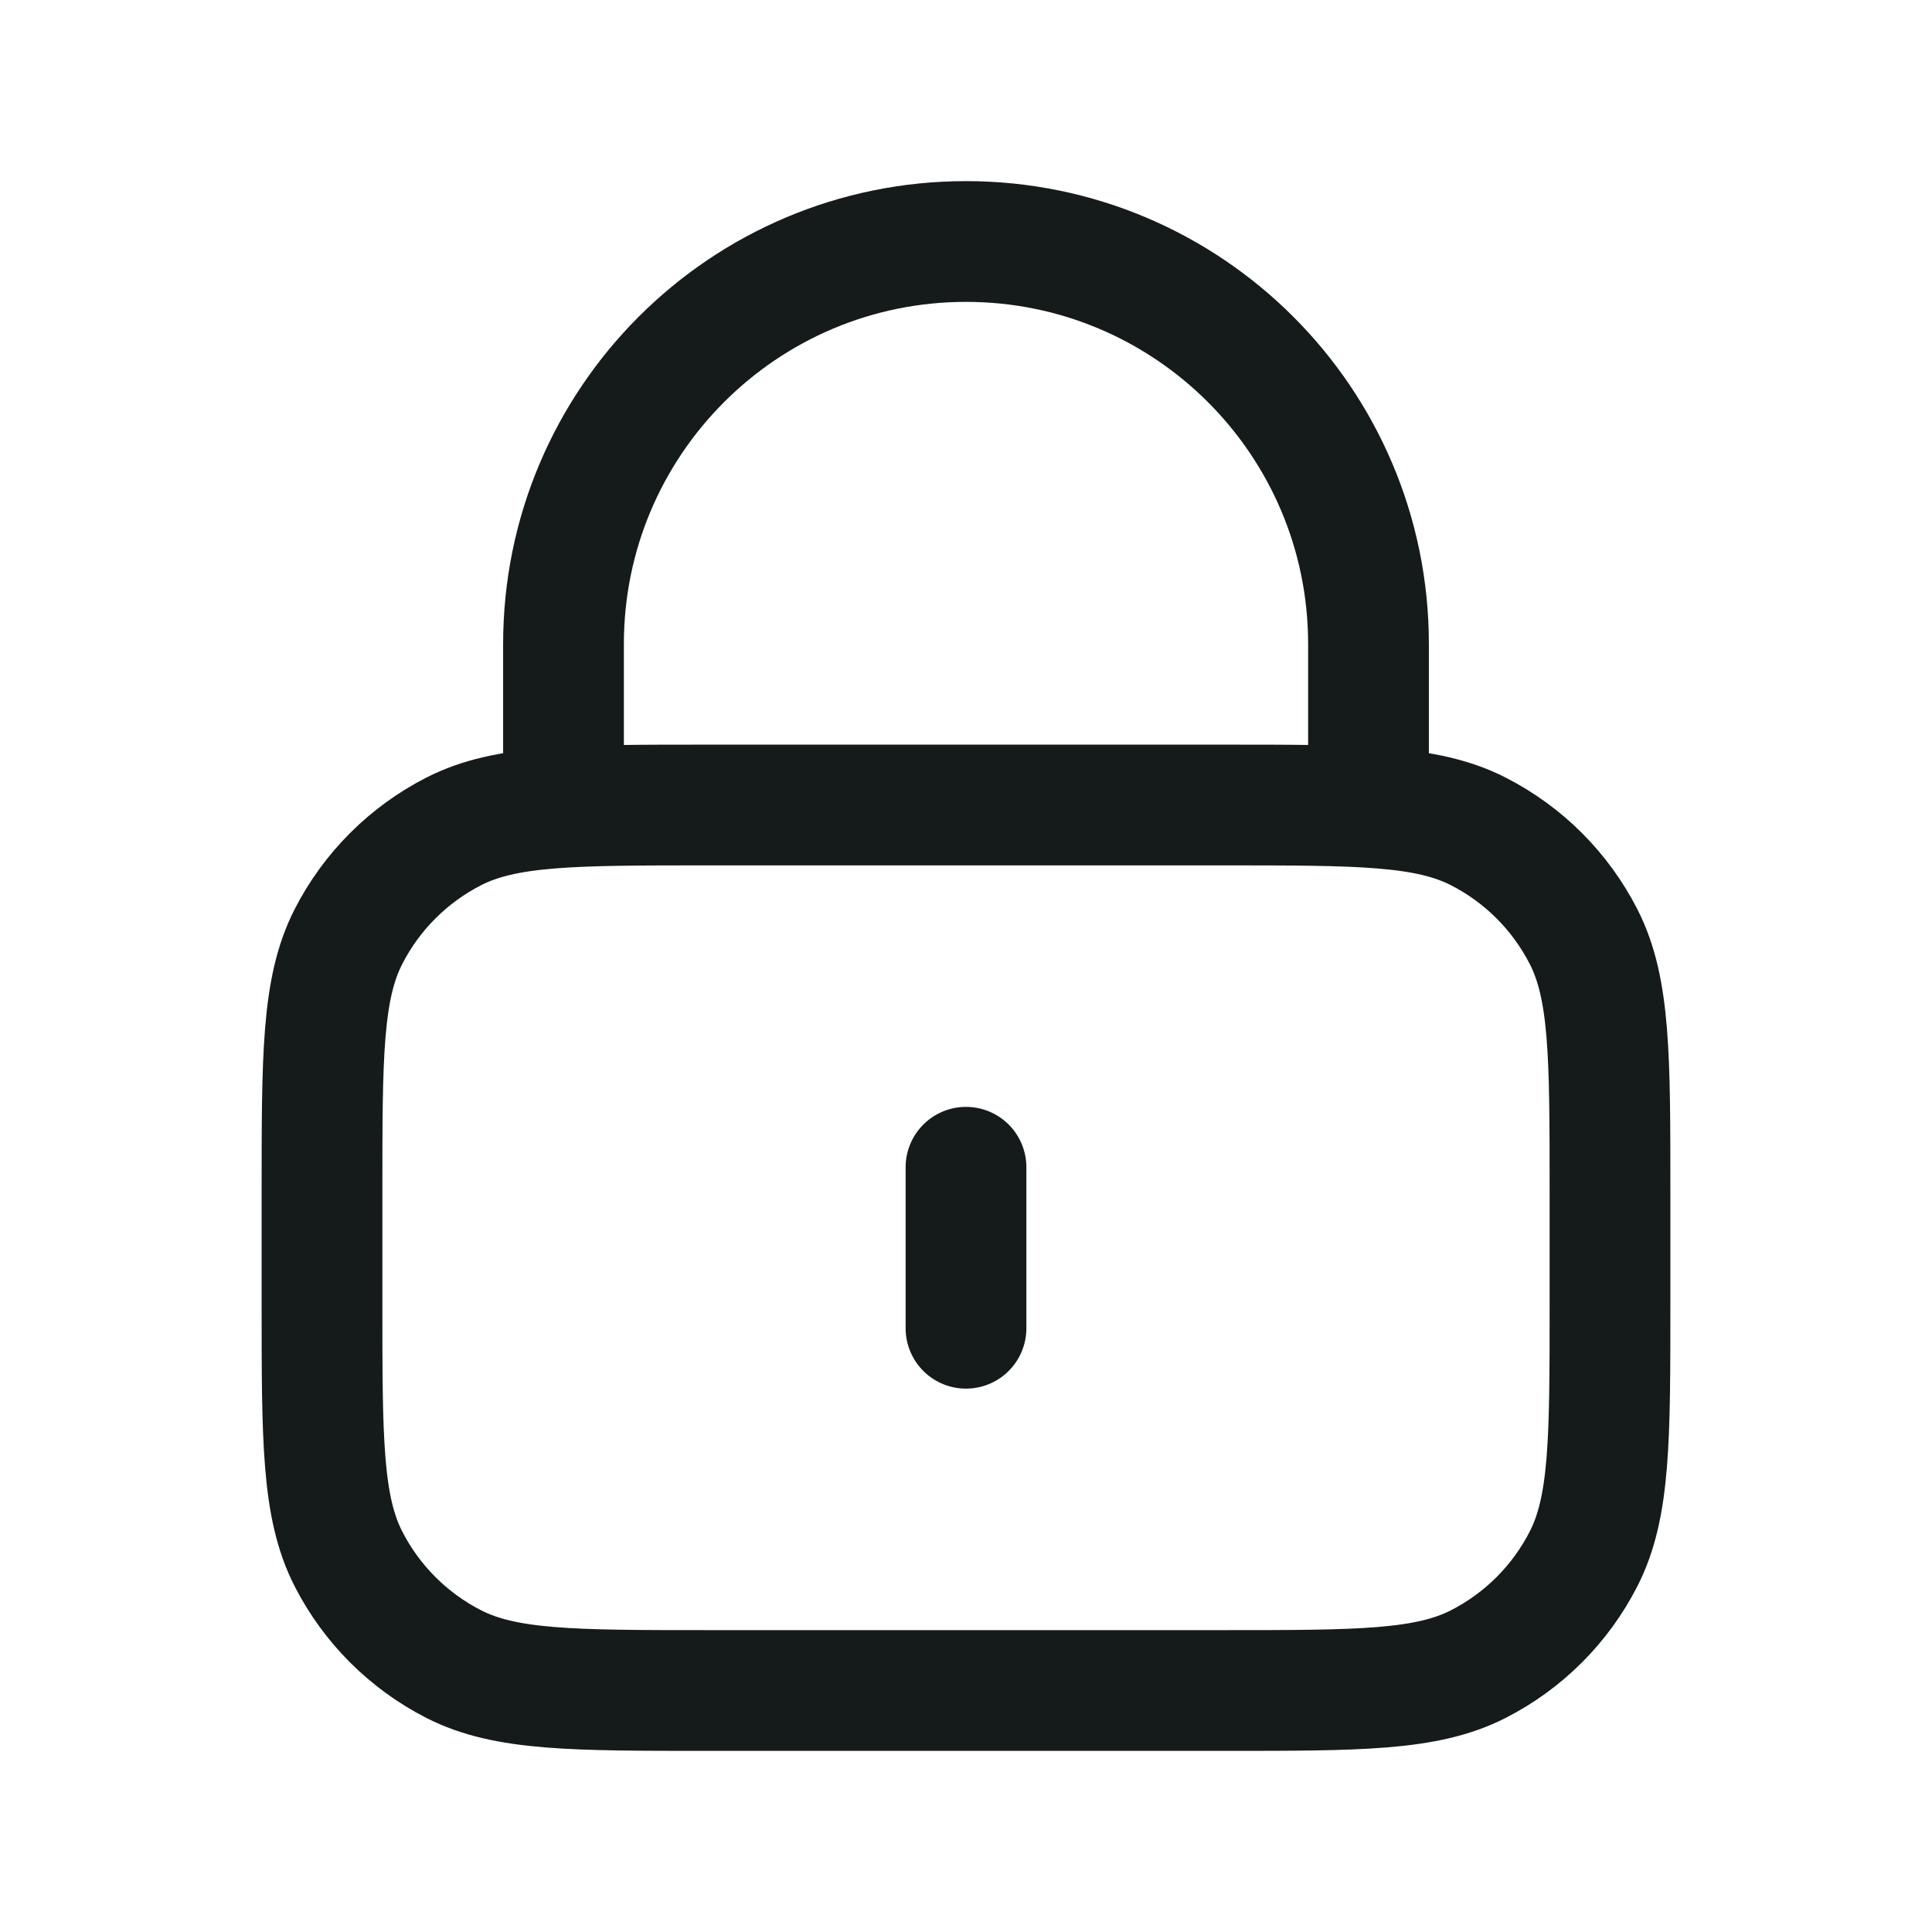
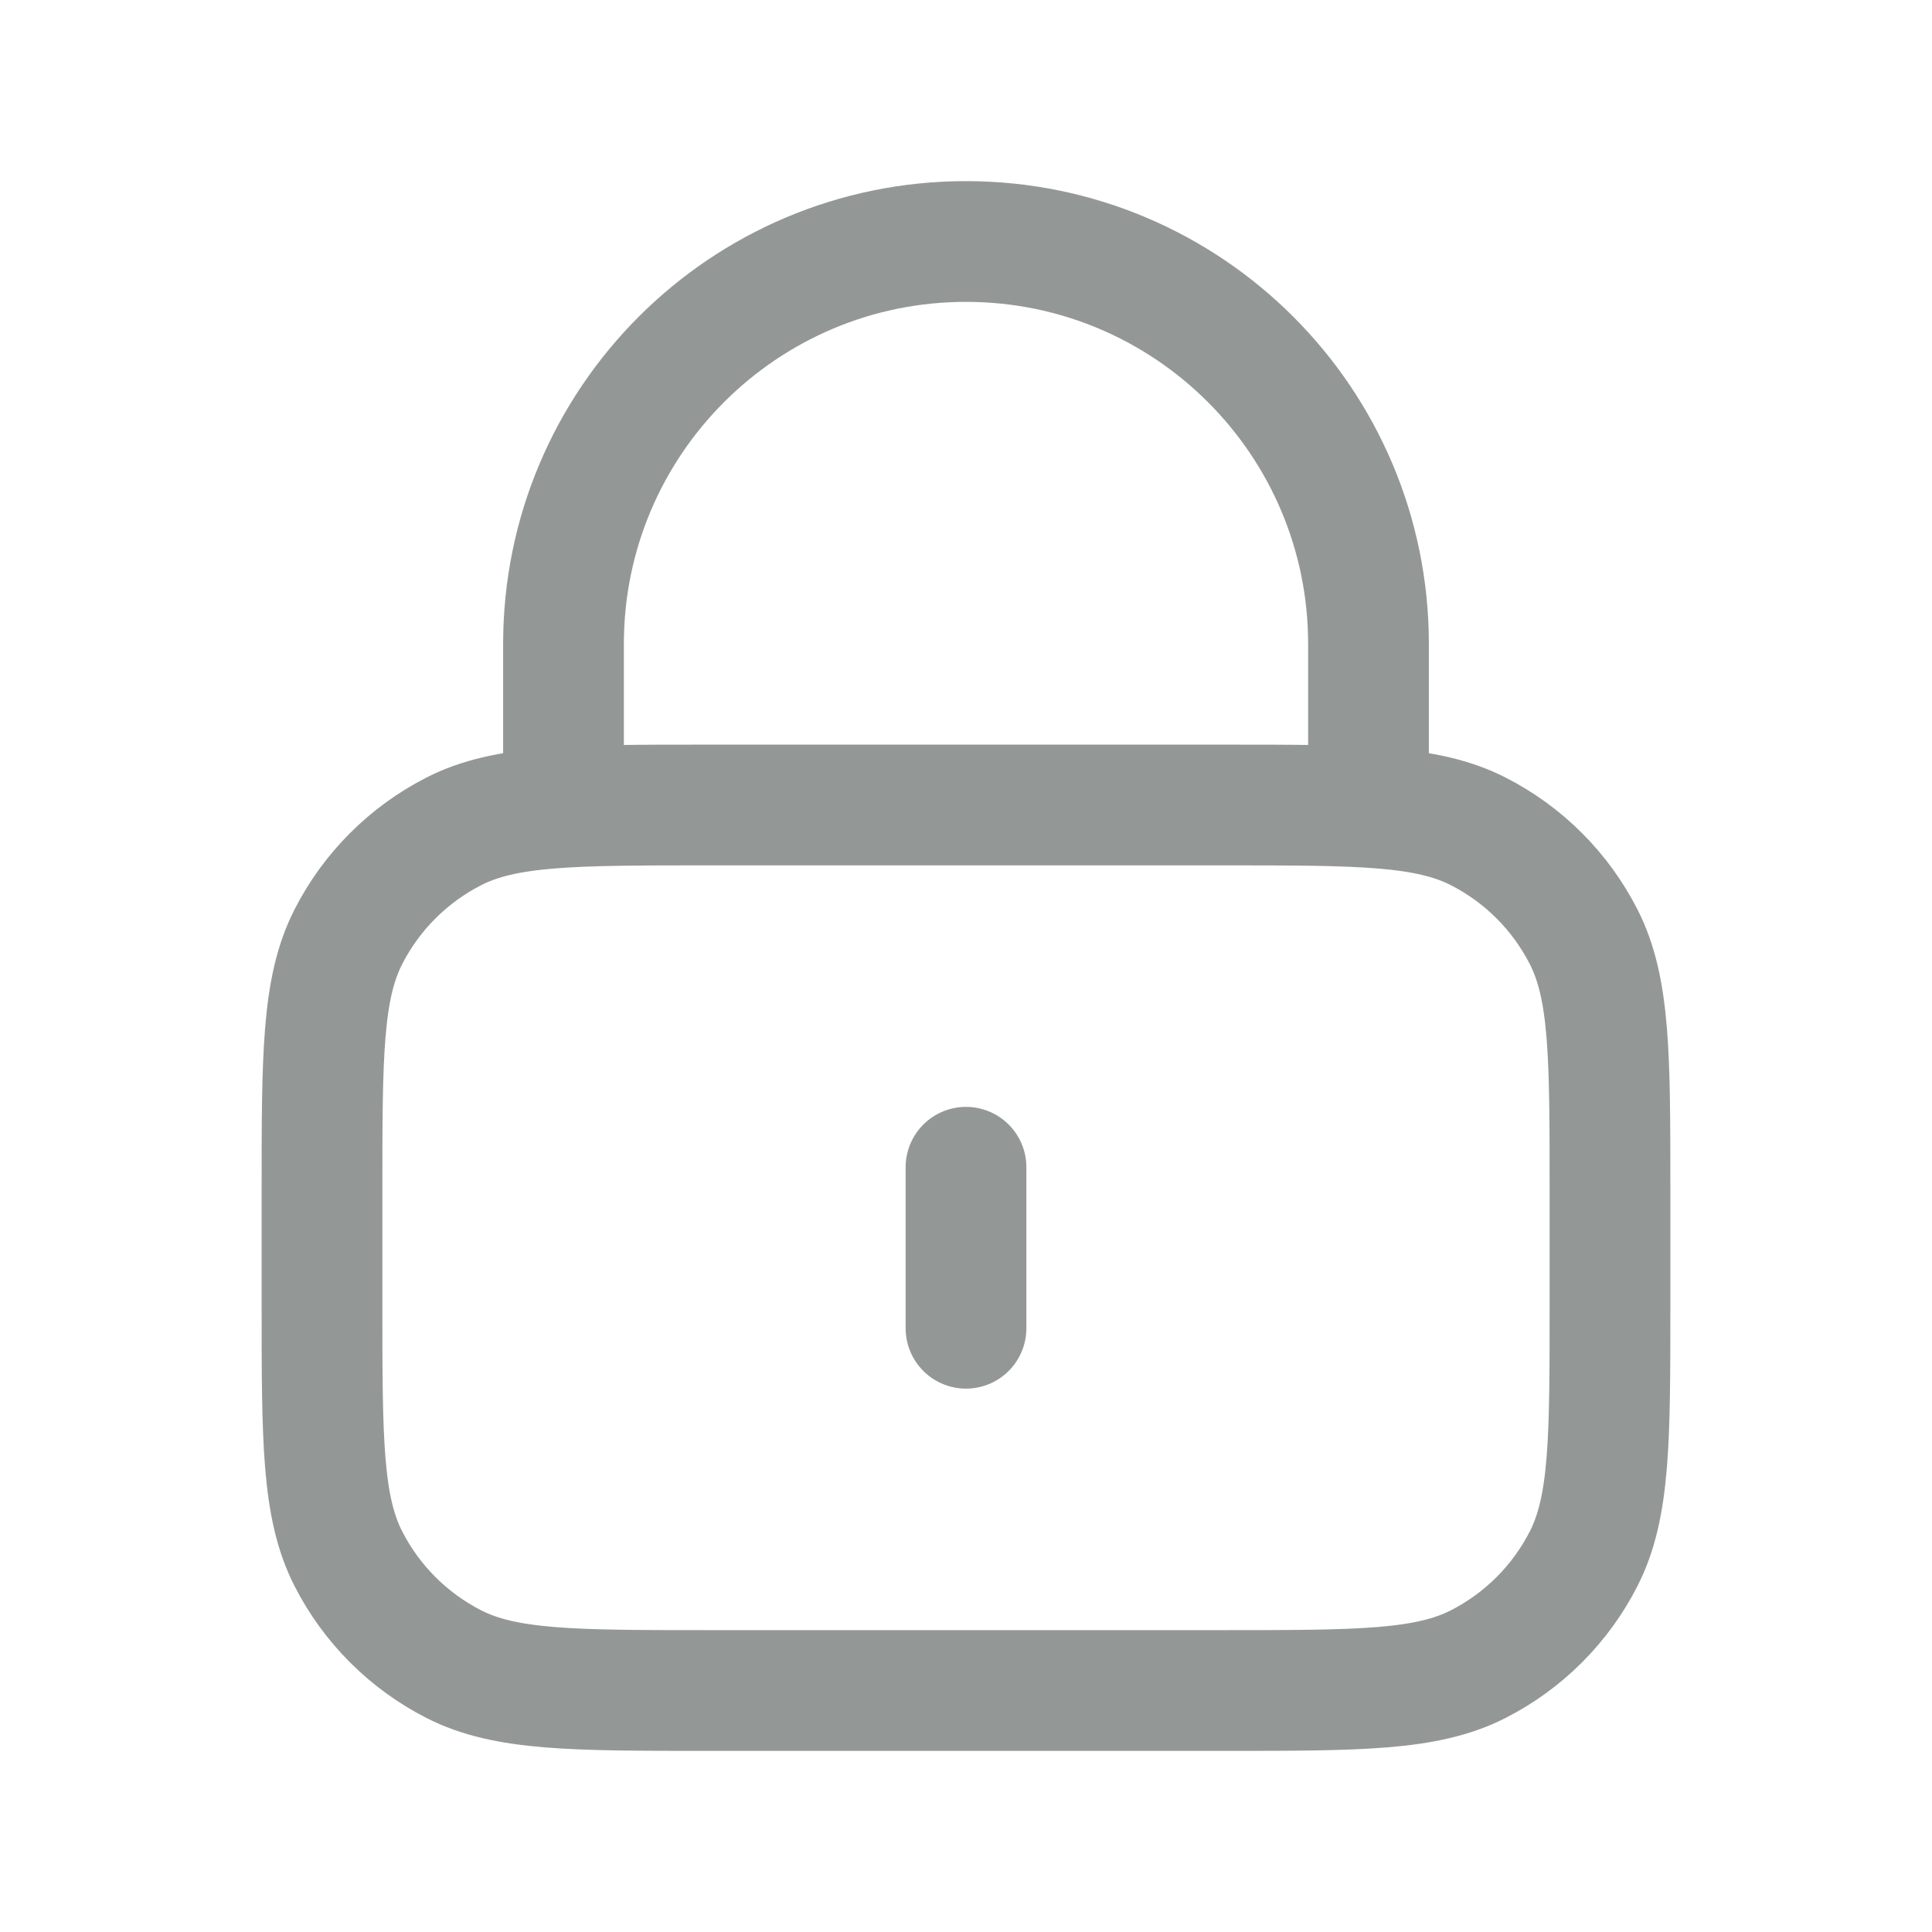
<svg xmlns="http://www.w3.org/2000/svg" width="24" height="24" viewBox="0 0 24 24" fill="none">
-   <path d="M17 10V8C17 5.239 14.761 3 12 3C9.239 3 7 5.239 7 8V10M12 14.5V16.5M8.8 21H15.2C16.88 21 17.72 21 18.362 20.673C18.927 20.385 19.385 19.927 19.673 19.362C20 18.72 20 17.88 20 16.2V14.8C20 13.12 20 12.28 19.673 11.638C19.385 11.073 18.927 10.615 18.362 10.327C17.72 10 16.88 10 15.2 10H8.8C7.12 10 6.28 10 5.638 10.327C5.074 10.615 4.615 11.073 4.327 11.638C4 12.28 4 13.12 4 14.8V16.2C4 17.88 4 18.72 4.327 19.362C4.615 19.927 5.074 20.385 5.638 20.673C6.28 21 7.12 21 8.8 21Z" stroke="#151A1A" stroke-width="1.5" stroke-linecap="round" stroke-linejoin="round" />
+   <g id="lock-01">
+     <path id="Icon" d="M17 10V8C17 5.239 14.761 3 12 3C9.239 3 7 5.239 7 8V10M12 14.5V16.5M8.8 21H15.2C16.88 21 17.72 21 18.362 20.673C18.927 20.385 19.385 19.927 19.673 19.362C20 18.72 20 17.88 20 16.2V14.8C20 13.12 20 12.28 19.673 11.638C19.385 11.073 18.927 10.615 18.362 10.327C17.72 10 16.88 10 15.2 10H8.8C7.12 10 6.28 10 5.638 10.327C5.074 10.615 4.615 11.073 4.327 11.638C4 12.28 4 13.12 4 14.8V16.2C4 17.88 4 18.72 4.327 19.362C4.615 19.927 5.074 20.385 5.638 20.673C6.28 21 7.12 21 8.8 21Z" stroke="#939897" stroke-width="1.5" stroke-linecap="round" stroke-linejoin="round" />
+   </g>
</svg>
